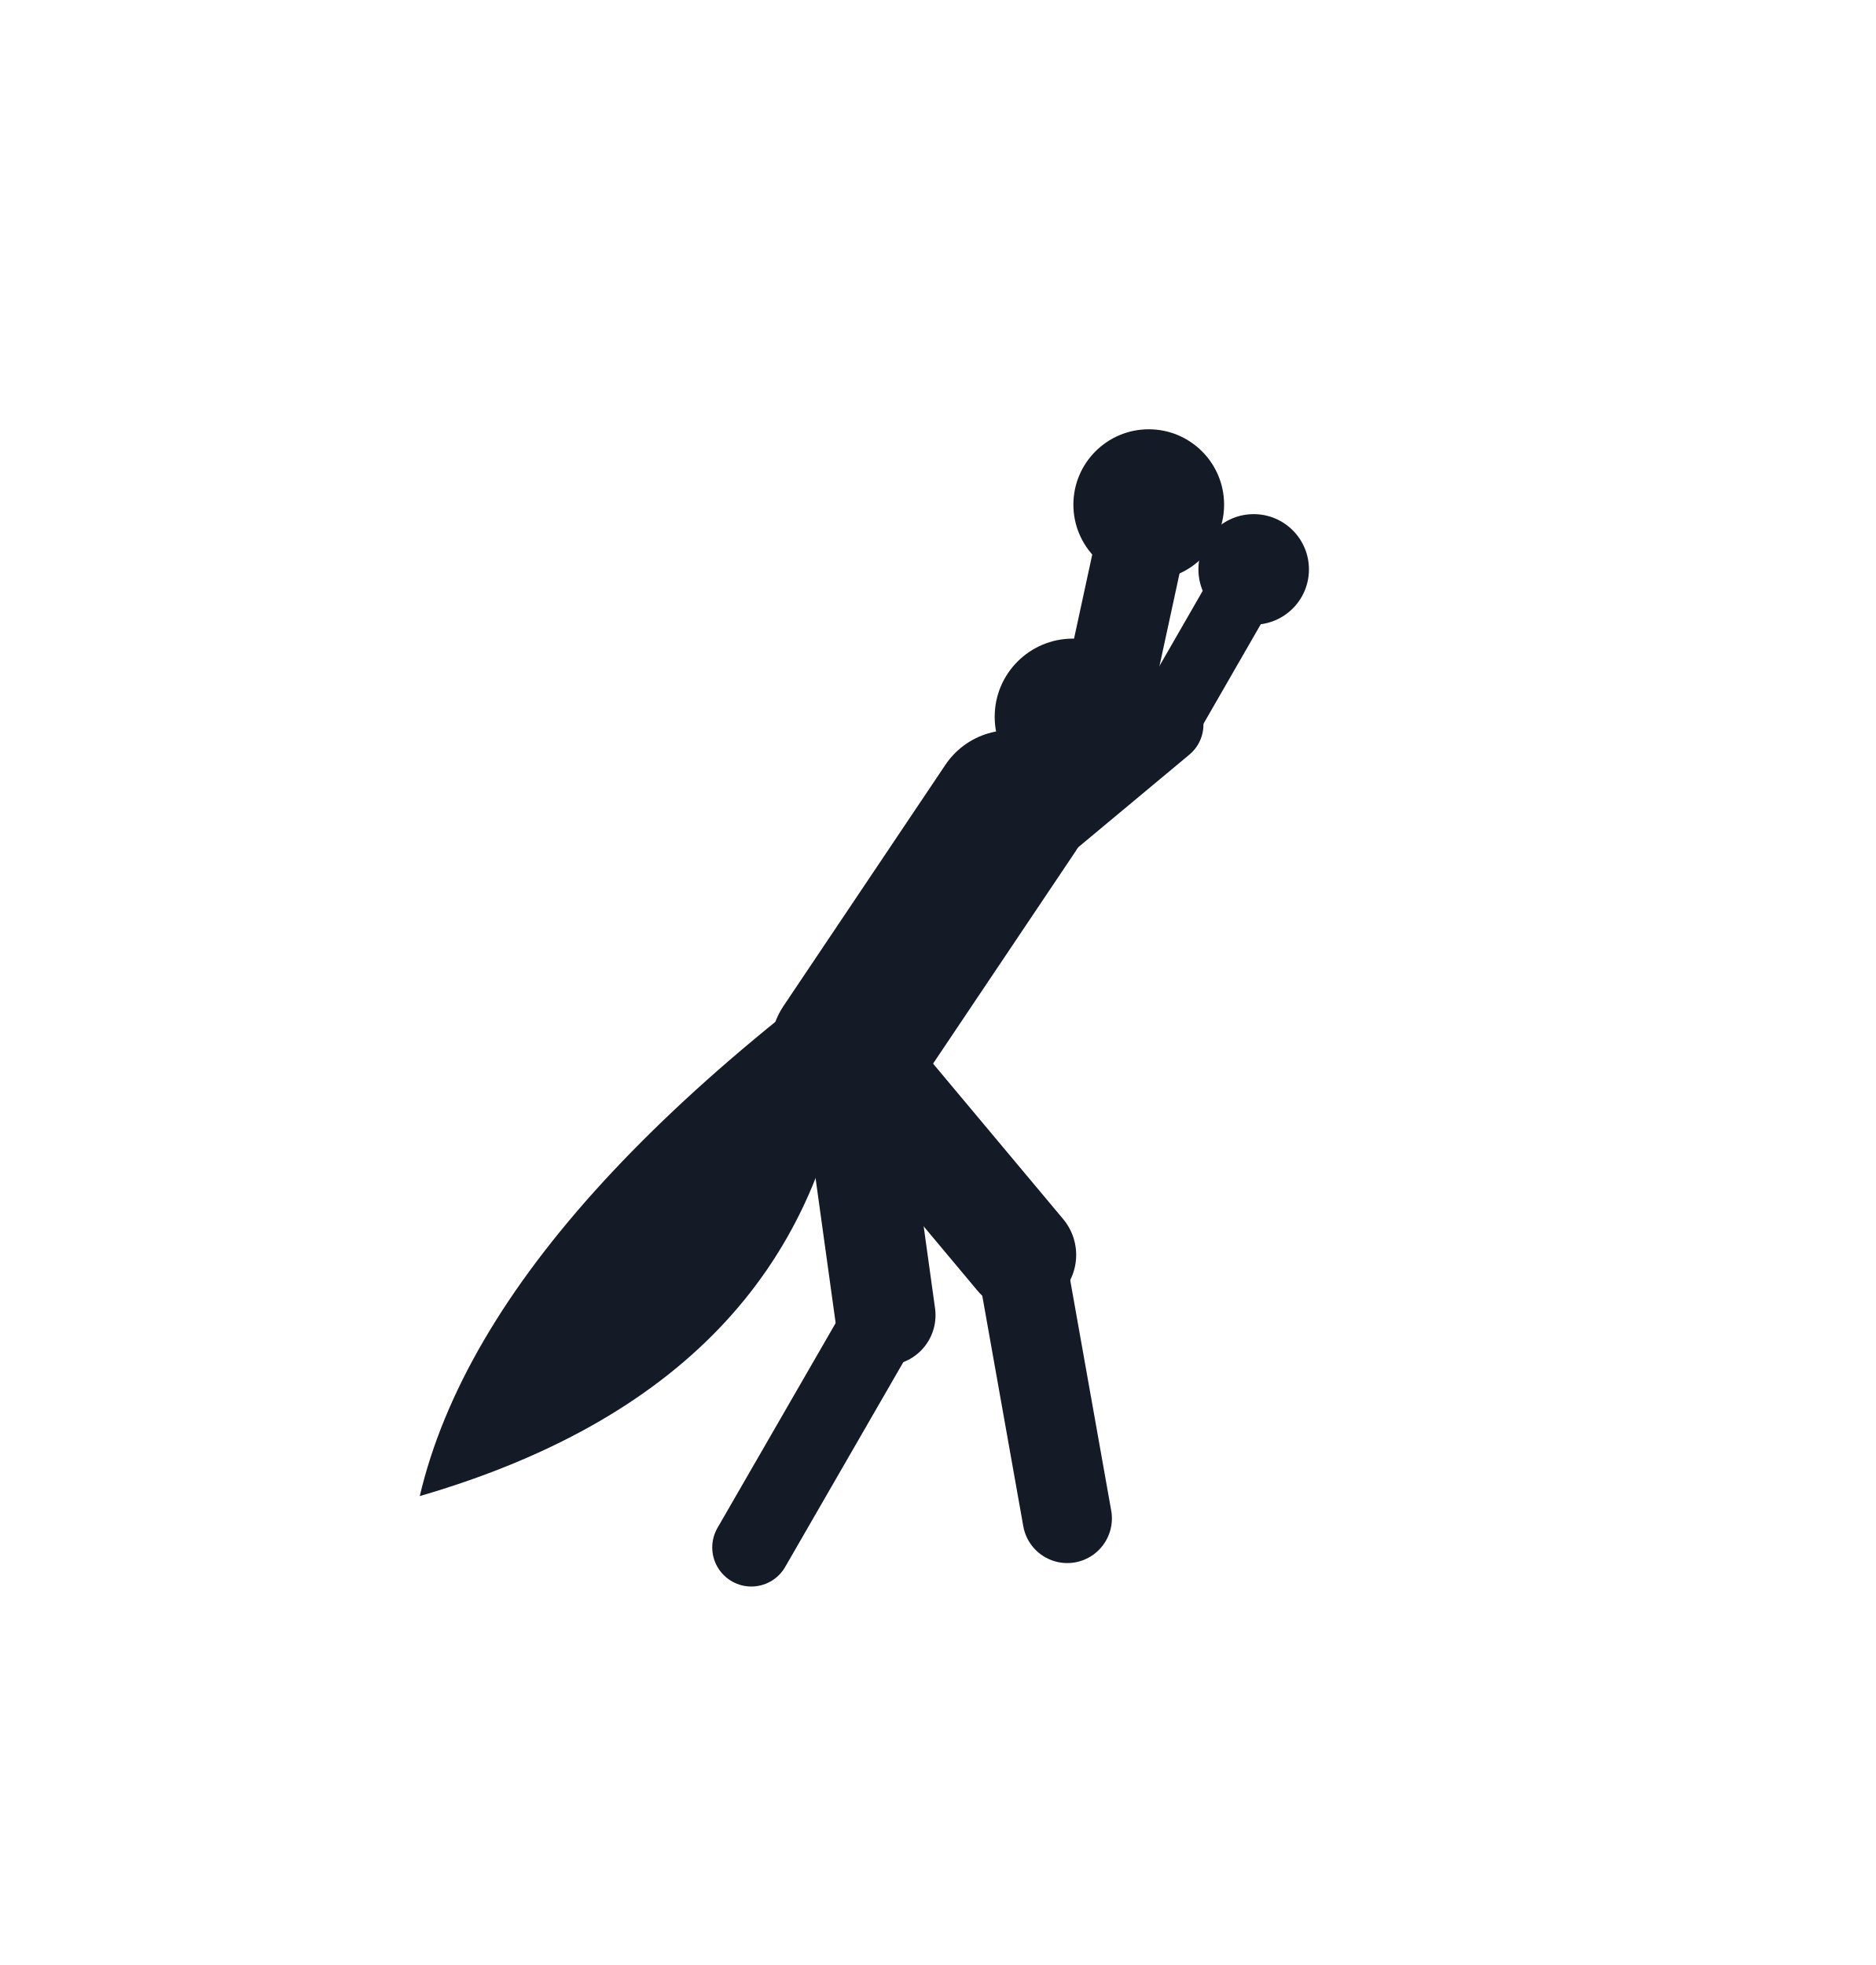
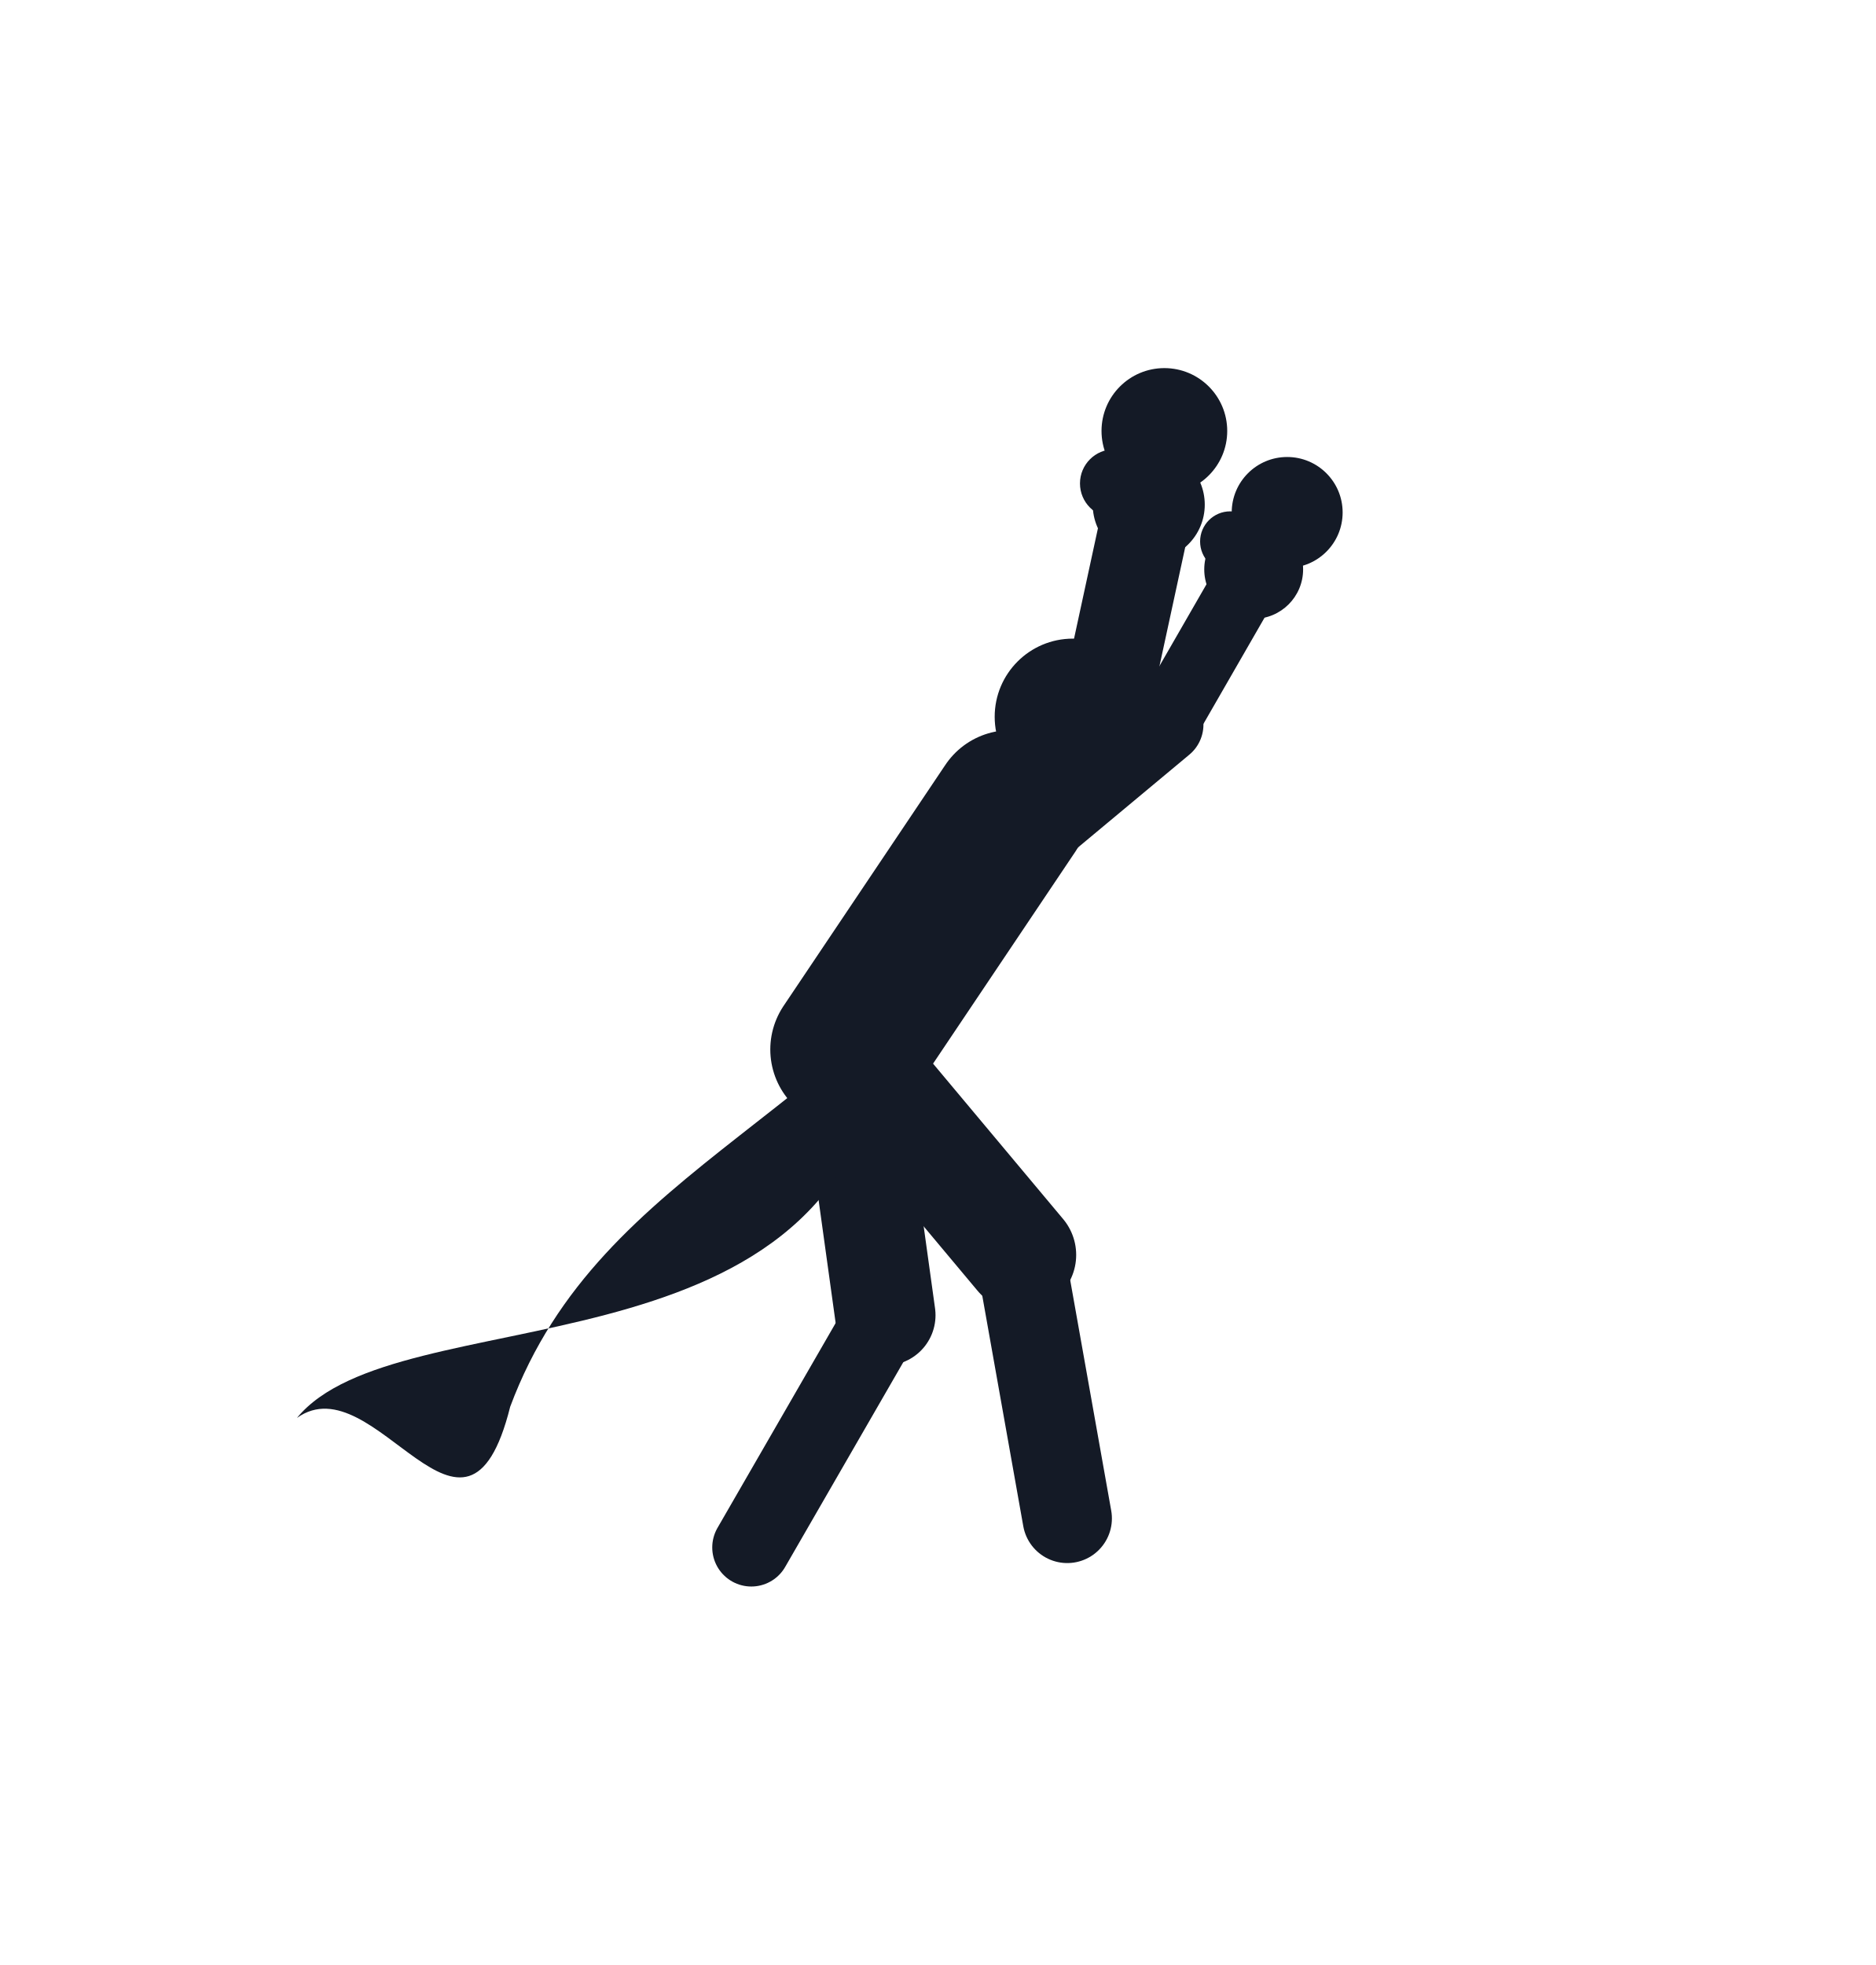
<svg xmlns="http://www.w3.org/2000/svg" viewBox="-24 -4 168 176" width="168" height="176">
  <line x1="52.0" y1="90.0" x2="55.3" y2="113.8" stroke="#141a26" stroke-width="9" stroke-linecap="round" />
  <line x1="55.3" y1="113.8" x2="43.3" y2="134.6" stroke="#141a26" stroke-width="7" stroke-linecap="round" />
  <line x1="66.5" y1="72.4" x2="80.3" y2="60.9" stroke="#141a26" stroke-width="7" stroke-linecap="round" />
  <line x1="80.3" y1="60.9" x2="88.3" y2="47.0" stroke="#141a26" stroke-width="6" stroke-linecap="round" />
-   <circle cx="88.3" cy="47.0" r="4.95" fill="#141a26" />
-   <path d="M 66.5 72.4     Q 20.1 102.4 13.6 130.0     Q 48.0 120.0 52.0 90.0 Z" fill="#141a26" />
+   <circle cx="88.3" cy="47.0" r="4.428" fill="#141a26" />
+   <circle cx="86.2" cy="44.5" r="2.7" fill="#141a26" />
+   <circle cx="91.3" cy="41.9" r="4.968" fill="#141a26" />
+   <path d="M 69.5 70.4     C 52.4 96.4 29.9 100.0 21.7 122.0     C 17.7 138.0 9.6 118.0 2.6 123.0     C 11.6 112.0 50.0 120.0 55.0 91.0 Z" fill="#141a26" />
  <line x1="52.0" y1="90.0" x2="66.5" y2="68.4" stroke="#141a26" stroke-width="14" stroke-linecap="round" />
  <circle cx="72.1" cy="60.2" r="7" fill="#141a26" />
  <line x1="52.0" y1="90.0" x2="67.4" y2="108.4" stroke="#141a26" stroke-width="10" stroke-linecap="round" />
  <line x1="67.4" y1="108.4" x2="71.6" y2="132.0" stroke="#141a26" stroke-width="8" stroke-linecap="round" />
  <line x1="66.5" y1="72.4" x2="75.5" y2="56.9" stroke="#141a26" stroke-width="9" stroke-linecap="round" />
  <line x1="75.5" y1="56.9" x2="78.9" y2="41.2" stroke="#141a26" stroke-width="8" stroke-linecap="round" />
-   <circle cx="78.9" cy="41.2" r="6.75" fill="#141a26" />
+   <circle cx="78.9" cy="41.2" r="5.018" fill="#141a26" />
+   <circle cx="75.8" cy="39.3" r="3.06" fill="#141a26" />
+   <circle cx="80.3" cy="34.6" r="5.63" fill="#141a26" />
</svg>
